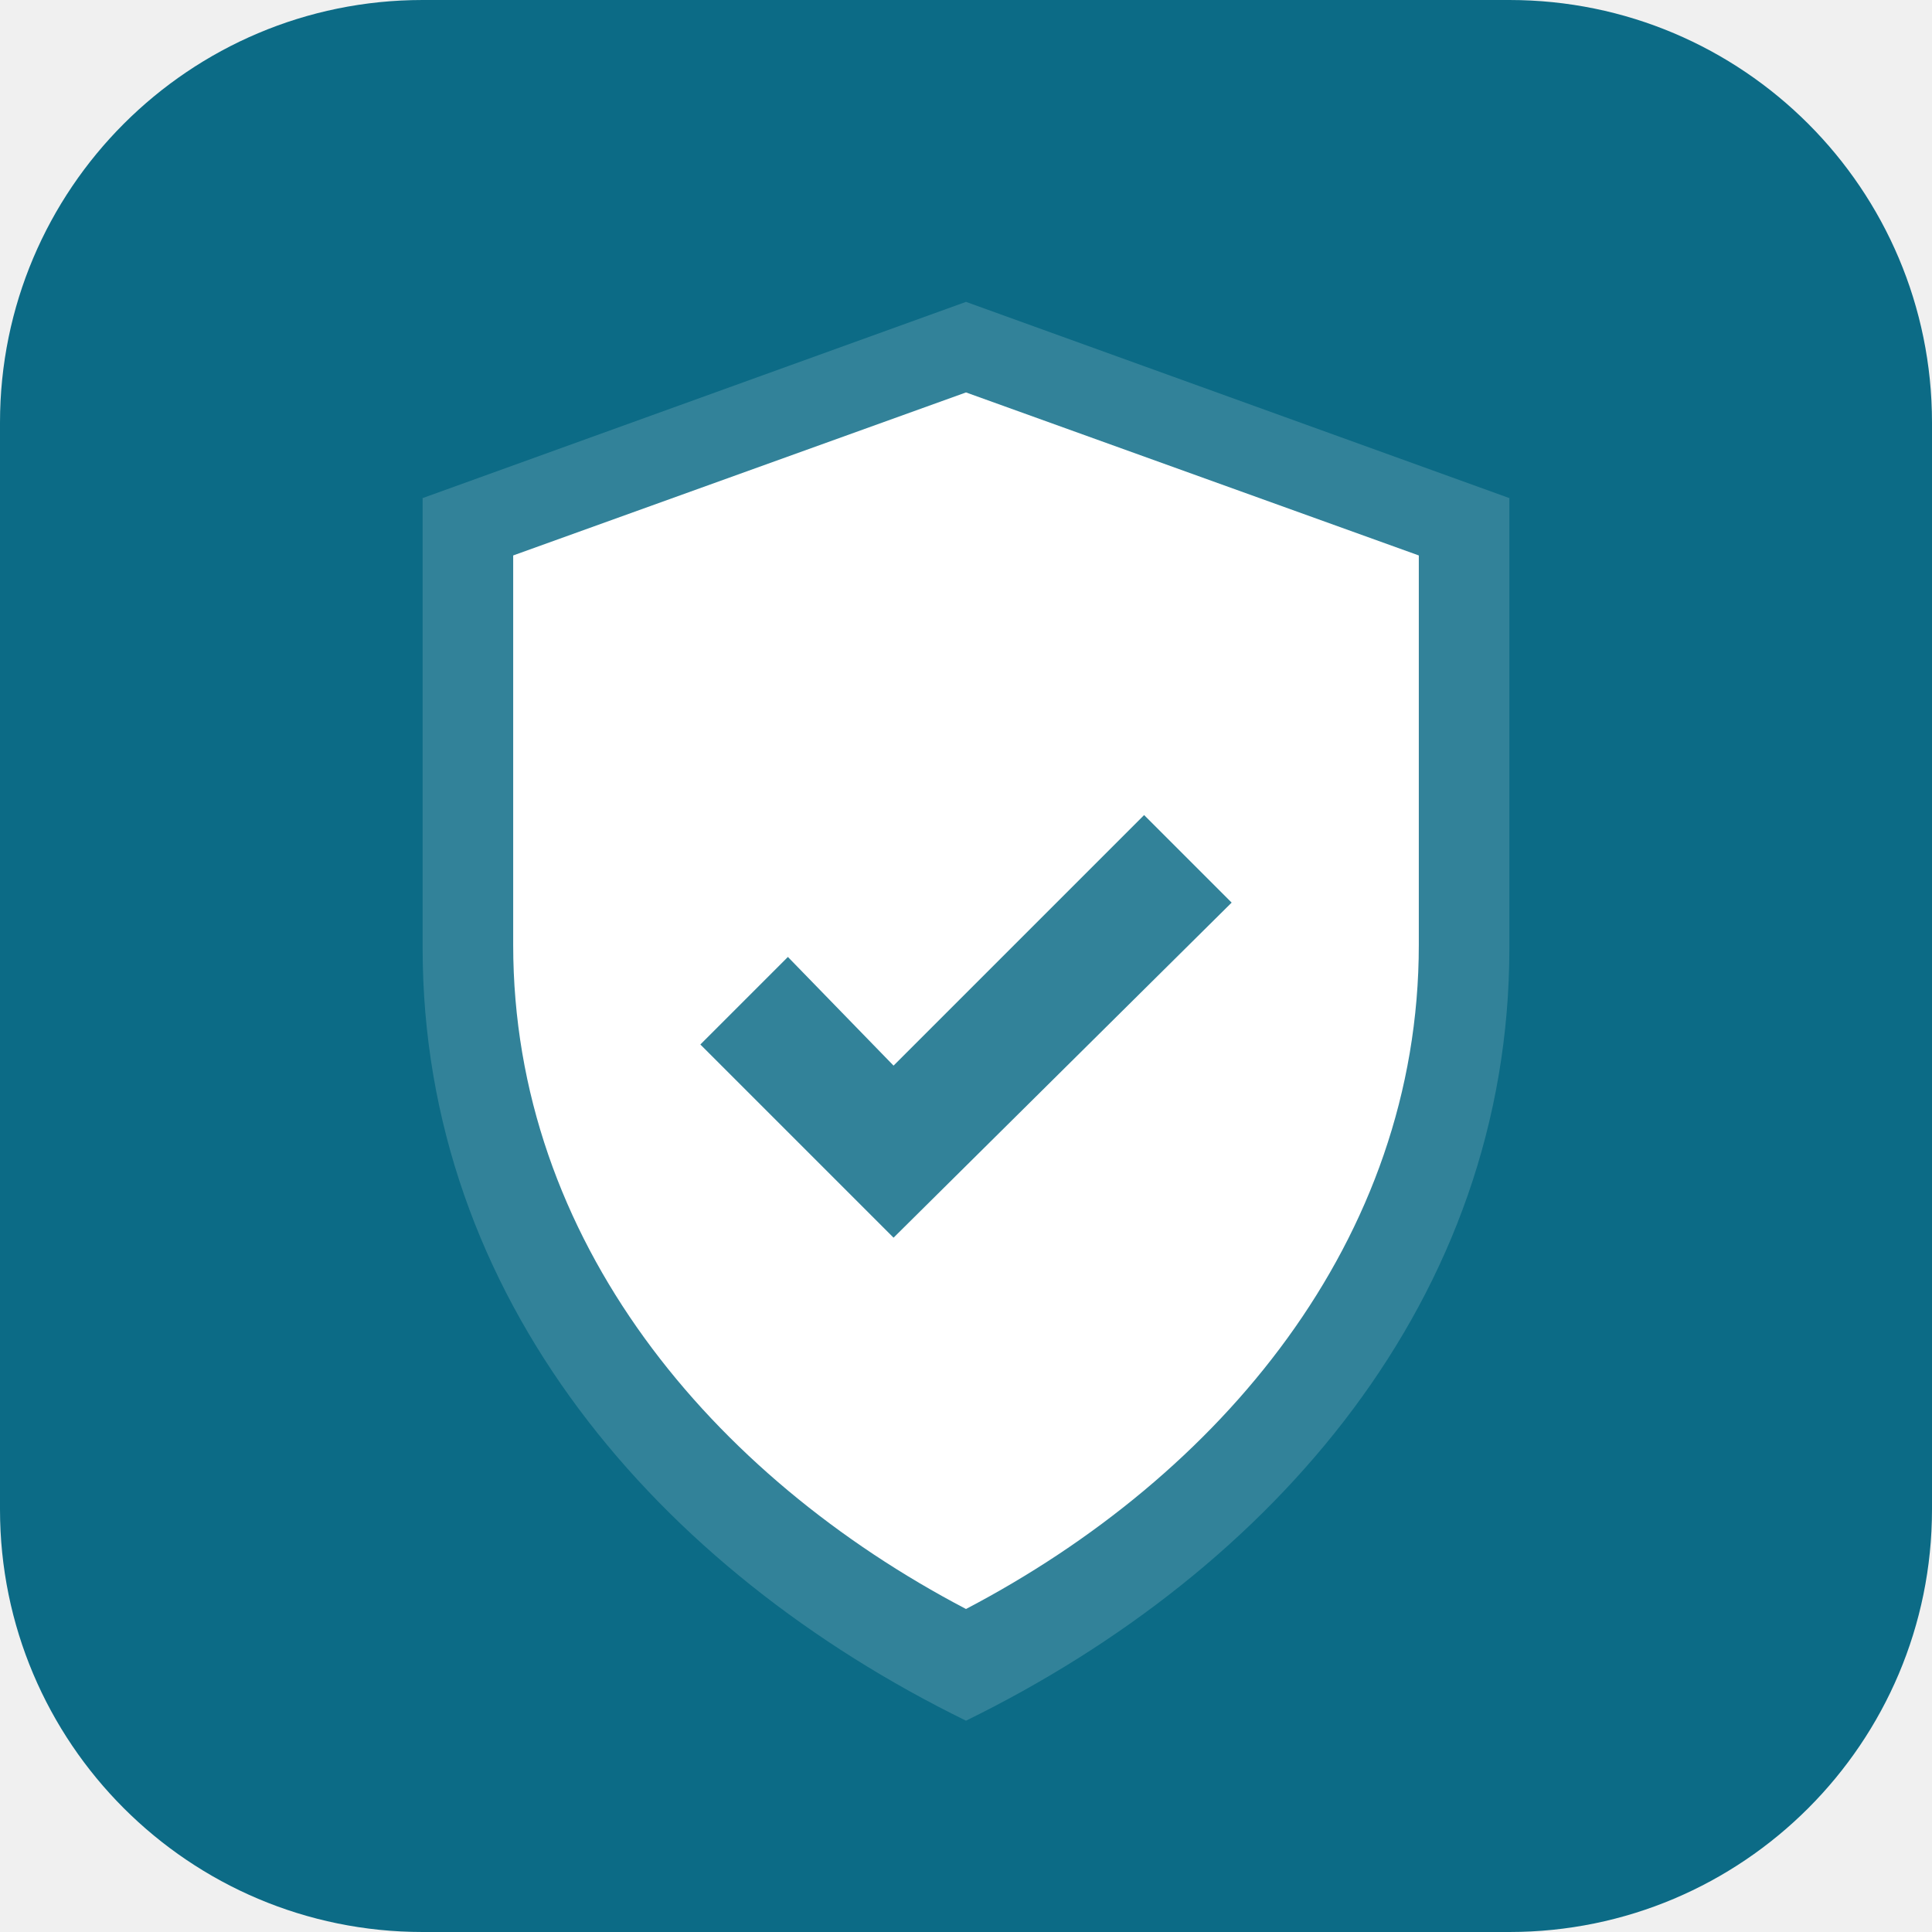
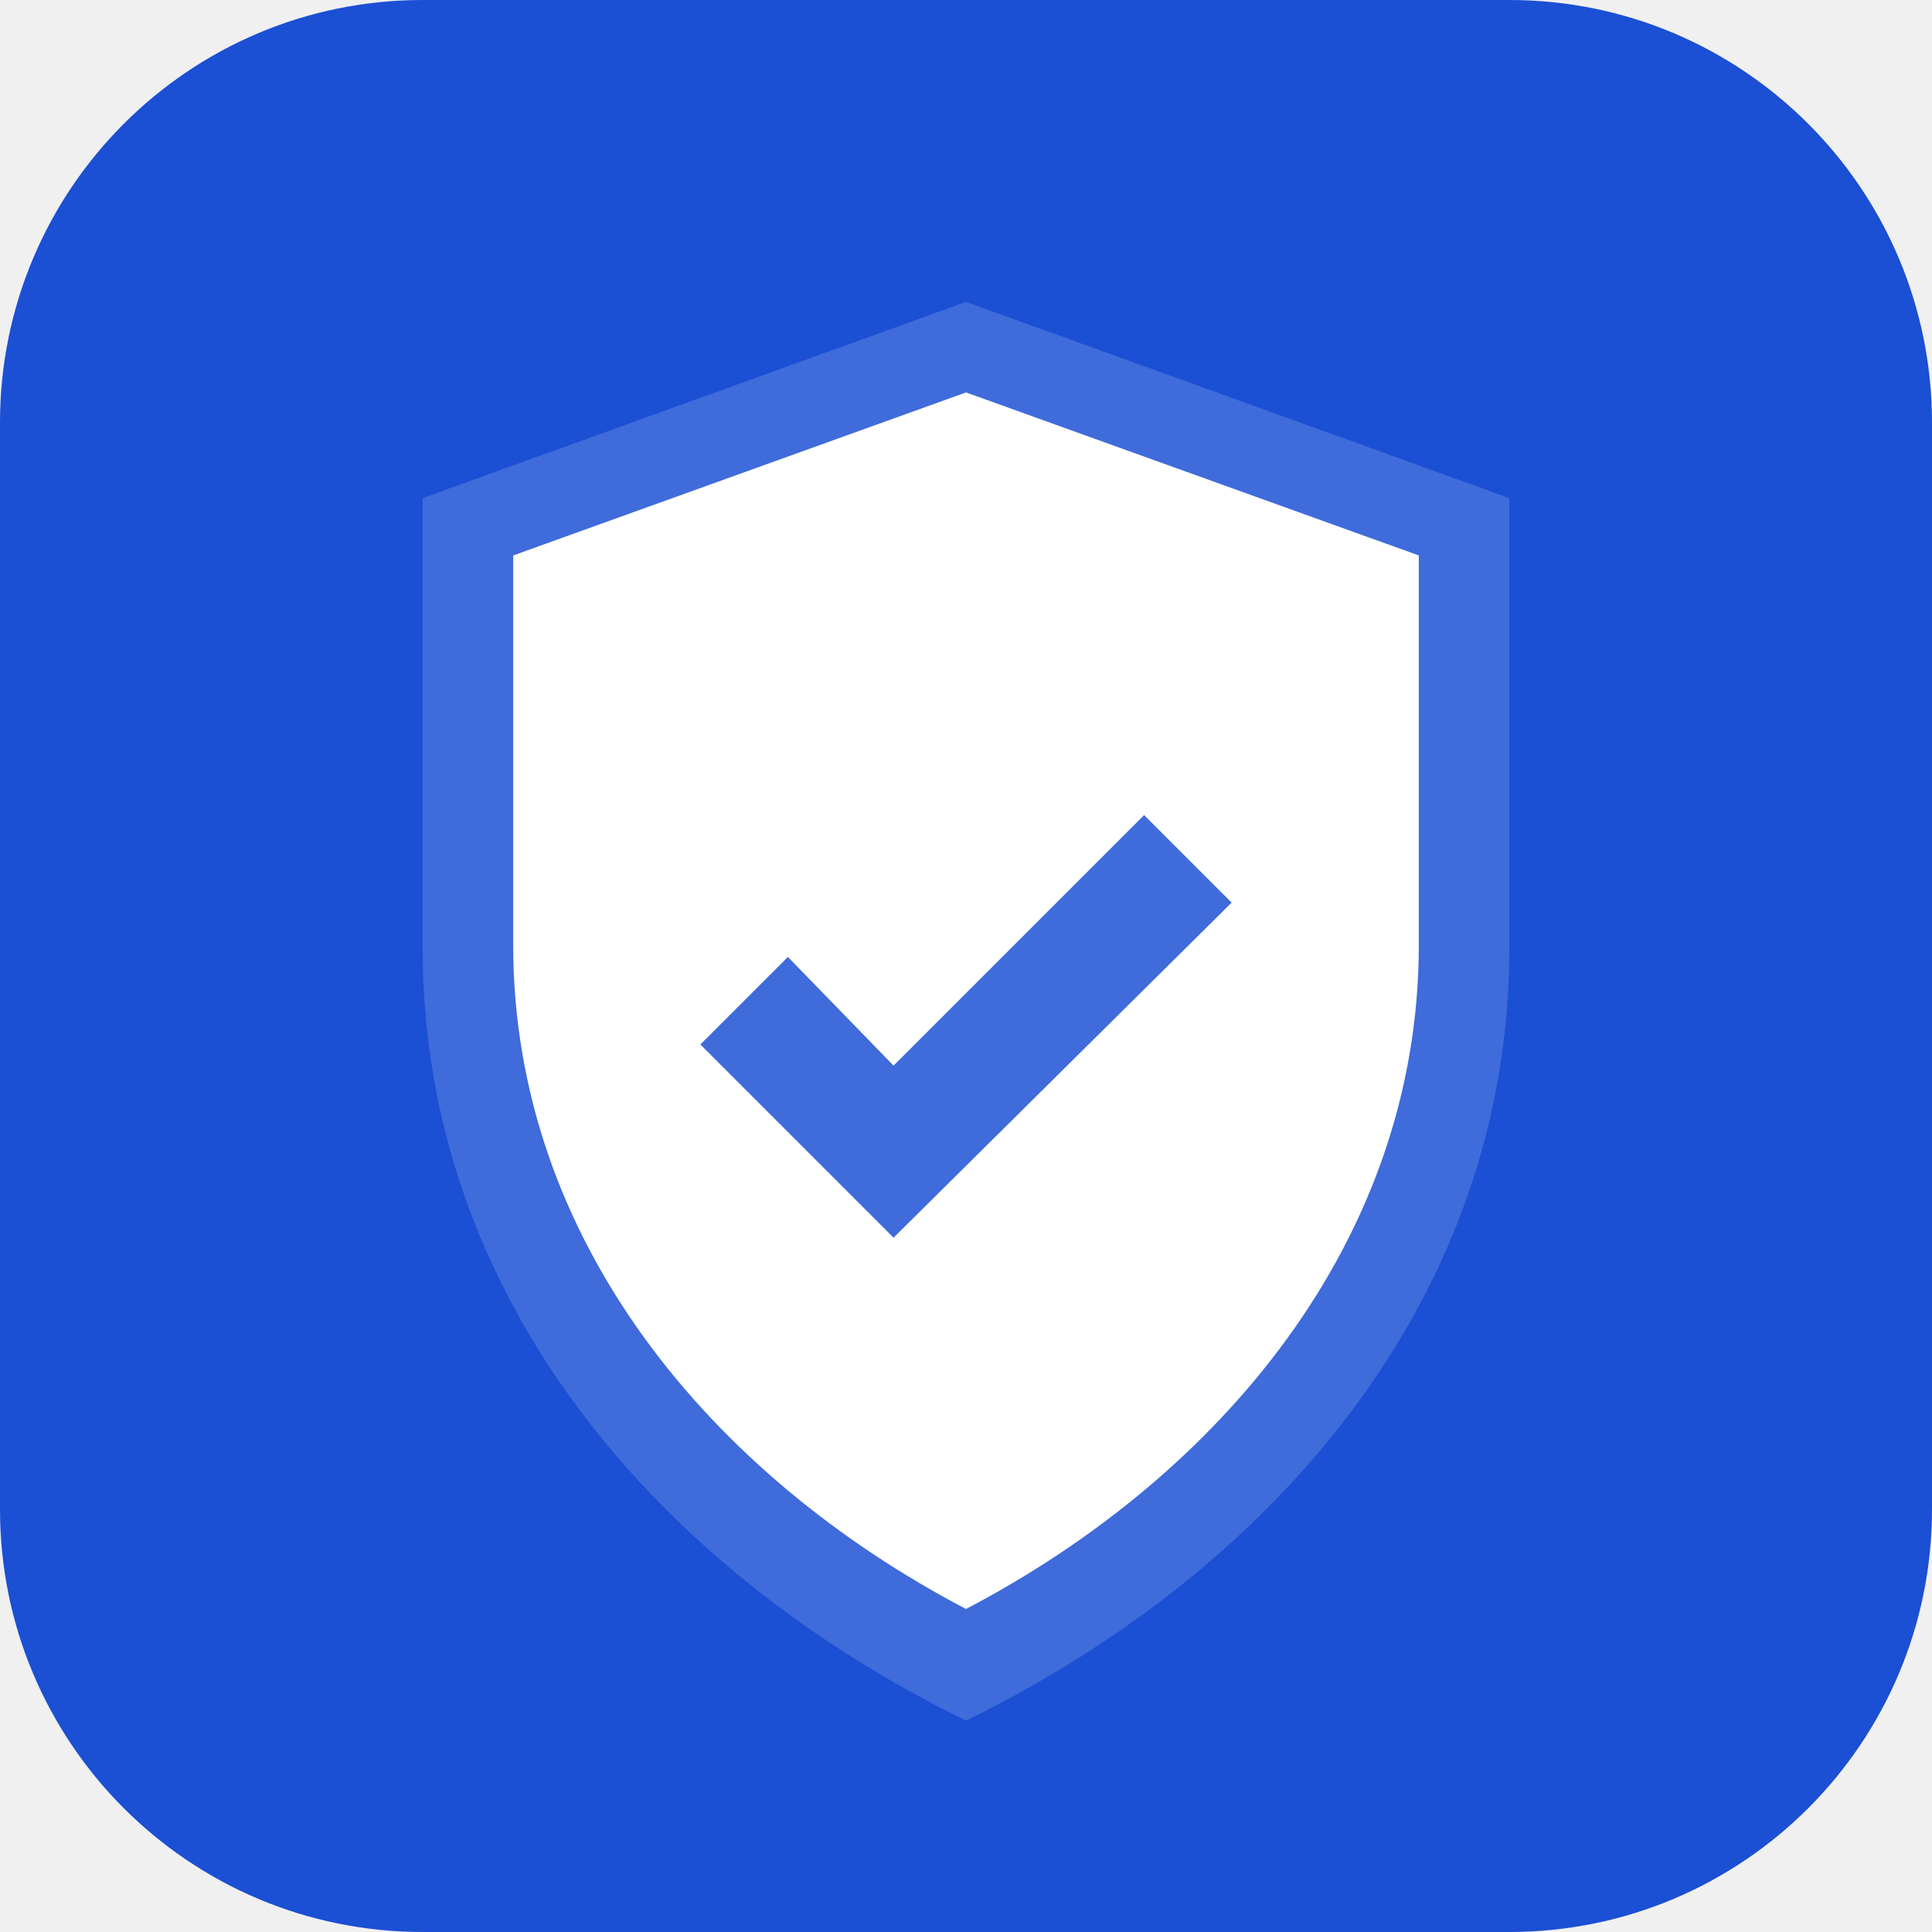
<svg xmlns="http://www.w3.org/2000/svg" viewBox="0 0 64 64" role="img" aria-label="PHP2Shell">
-   <rect width="64" height="64" rx="14" fill="#0c6b86" />
+   <rect width="64" height="64" rx="14" fill="#1b4fd4" />
  <path fill="#ffffff" opacity=".16" d="M32 10 14 16.5v14.9C14 43 21.8 52 32 57c10.2-5 18-14 18-25.6V16.5L32 10Z" />
  <path fill="#ffffff" d="M32 13 17 18.4v12.9c0 9.8 6.6 17.6 15 22 8.4-4.4 15-12.2 15-22V18.4L32 13Zm-2.4 28-6.4-6.4 2.9-2.9 3.5 3.6 8.3-8.3 2.9 2.9L29.6 41Z" />
</svg>
